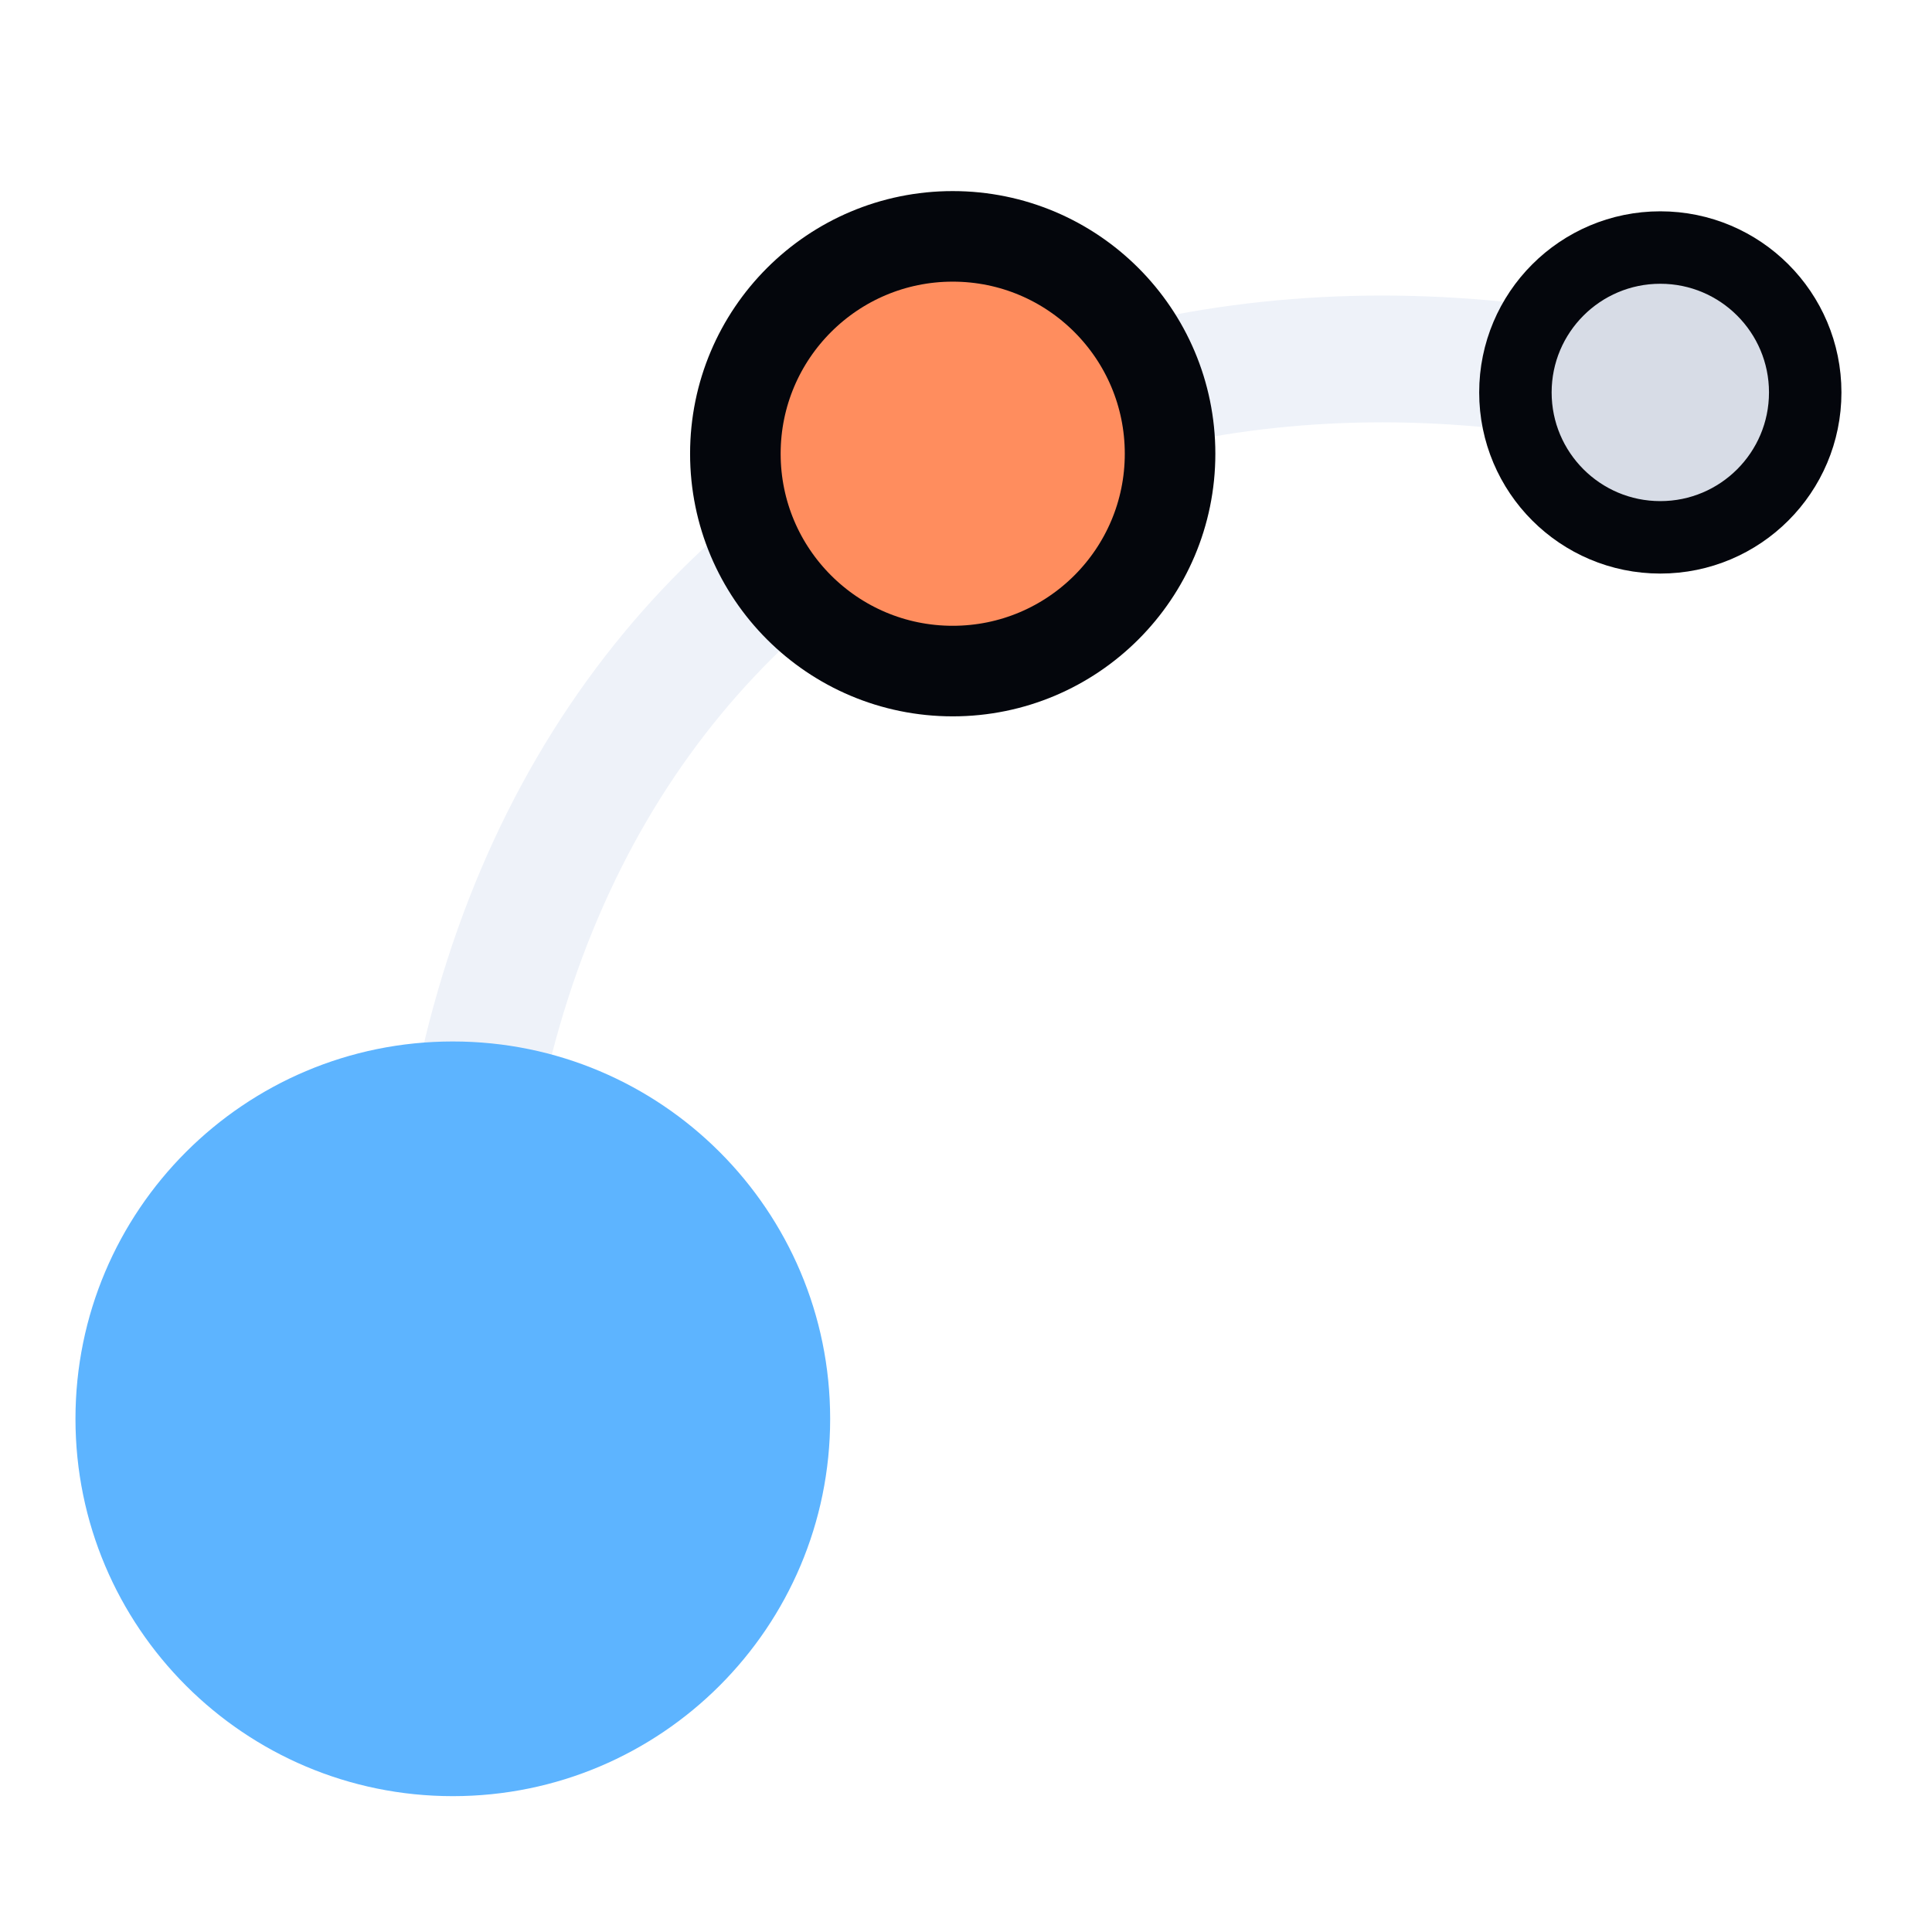
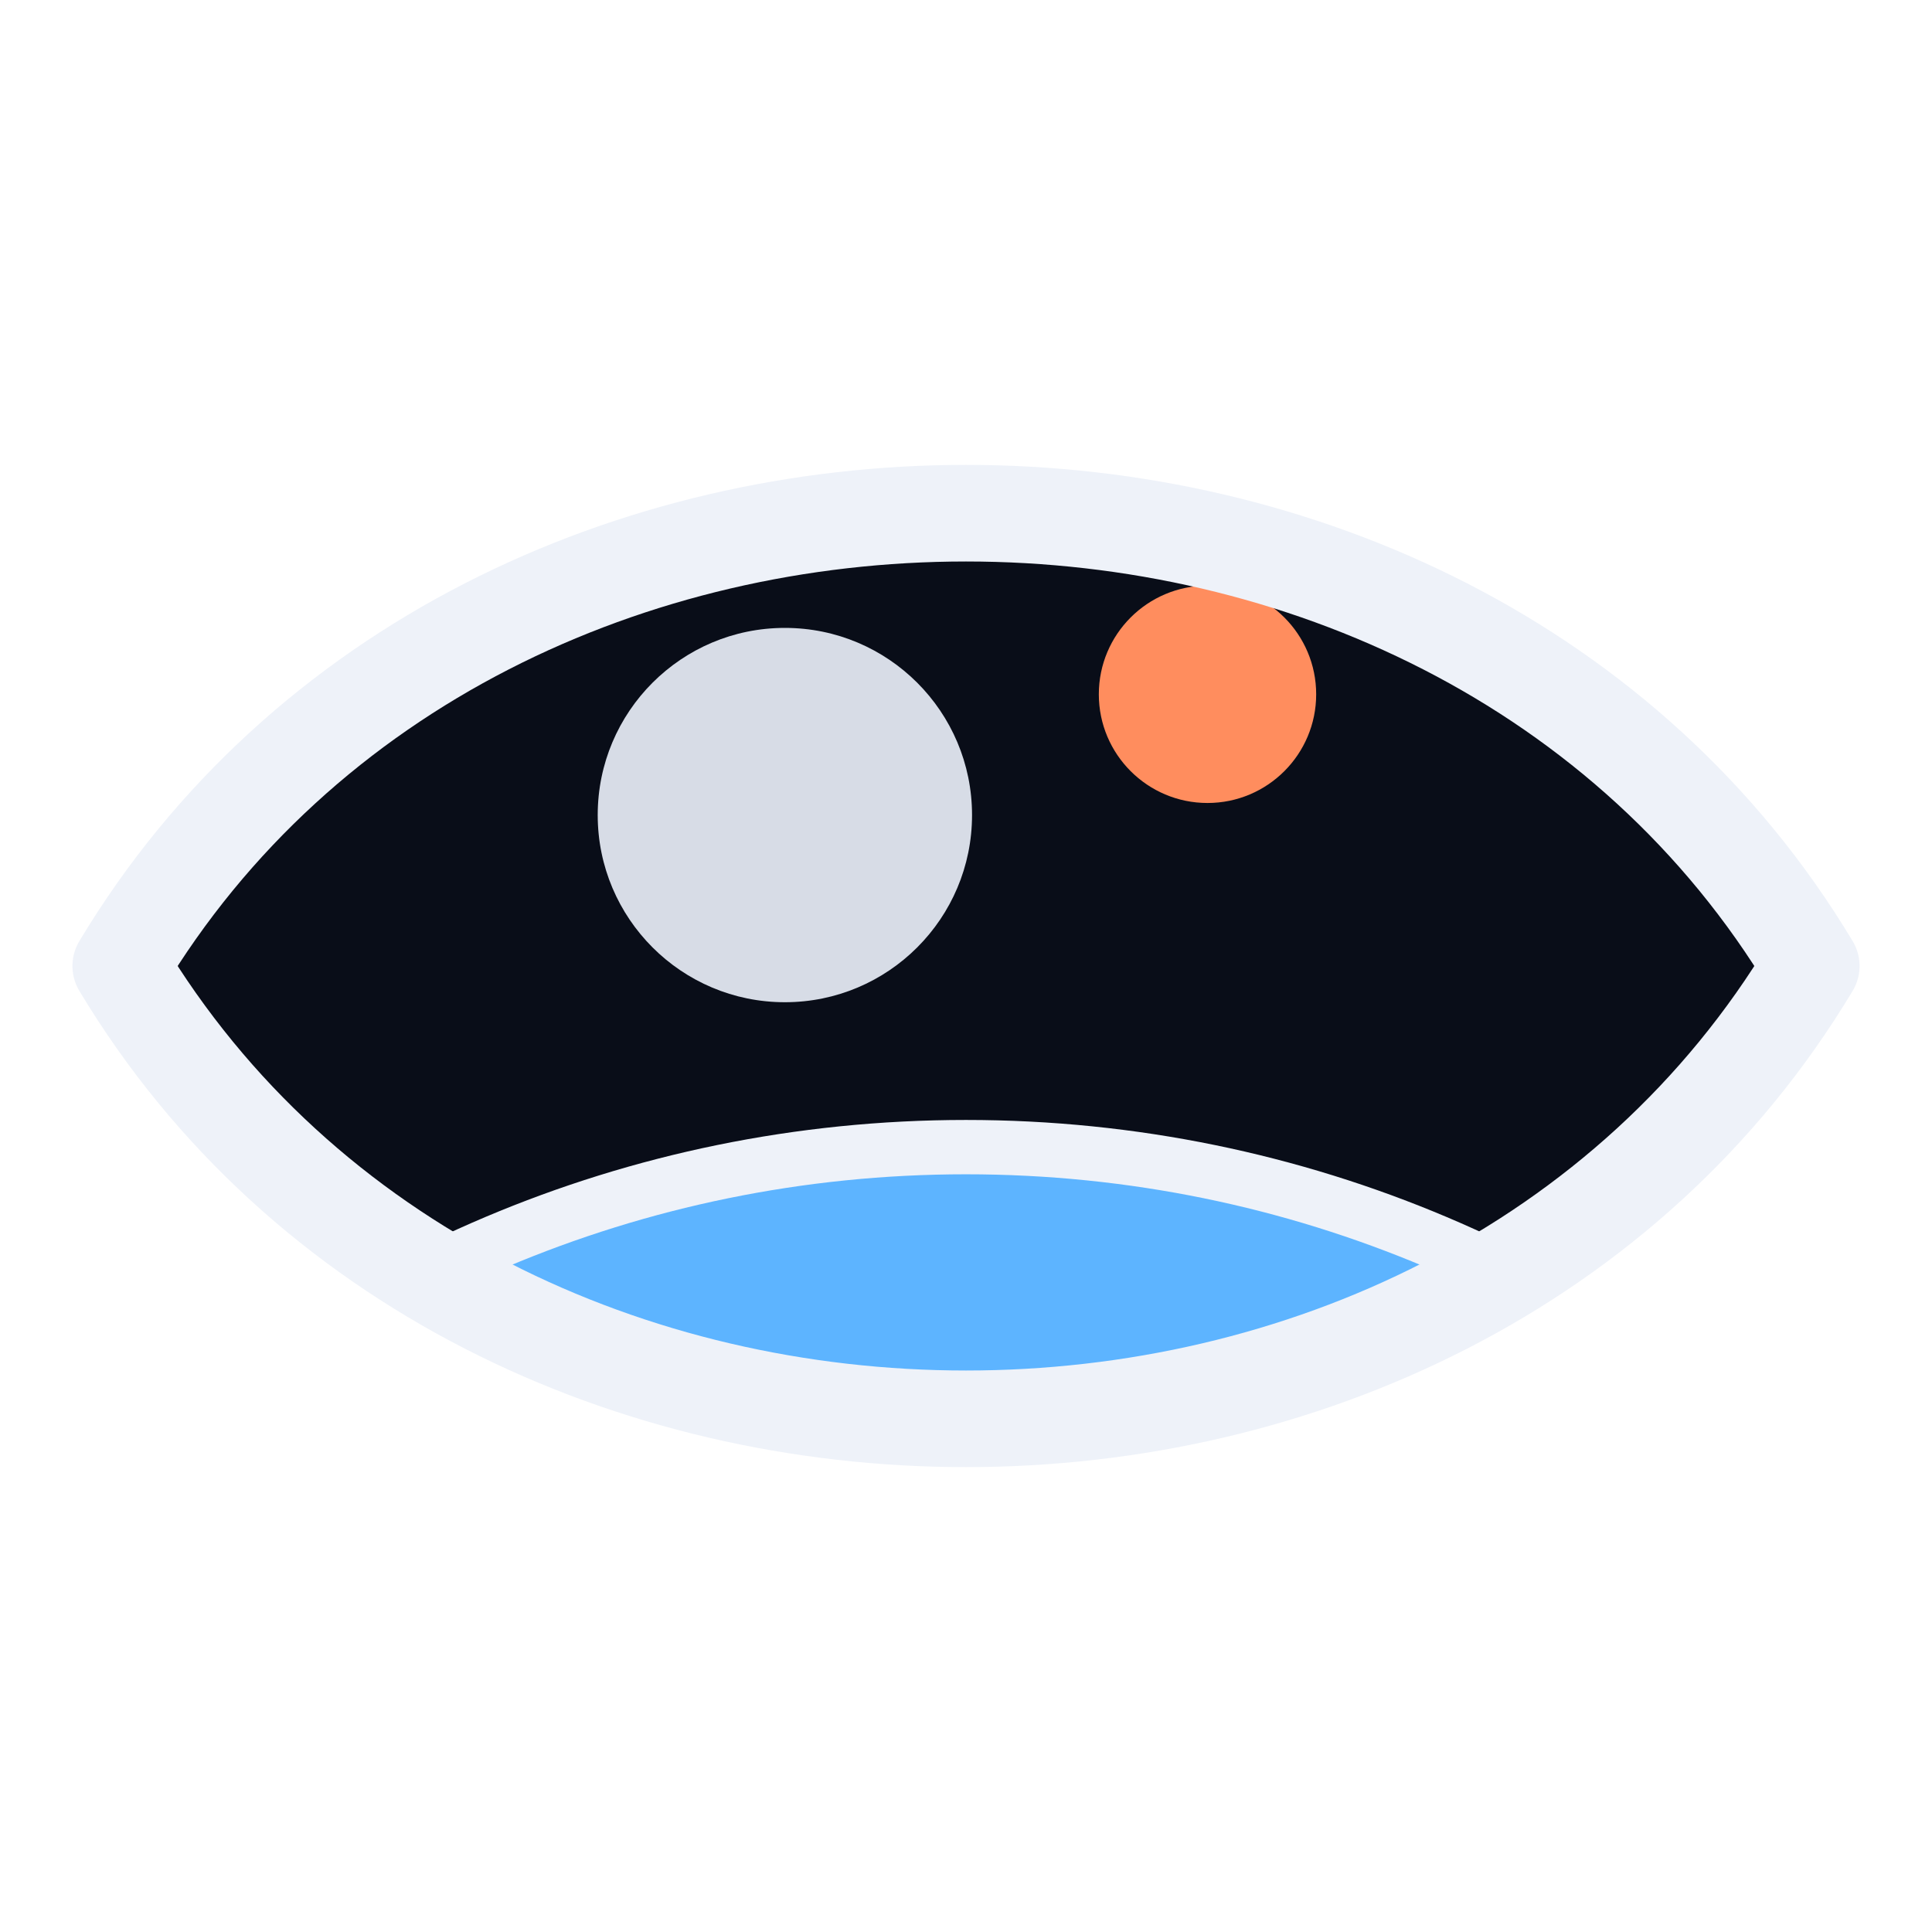
<svg xmlns="http://www.w3.org/2000/svg" viewBox="0 0 64 64" role="img">
-   <path d="M15,47 C14,20 34,8 55,13" fill="none" stroke="#eef2f9" stroke-width="4.2" stroke-linecap="round" />
-   <circle cx="15" cy="47" r="12.5" fill="#5db4ff" />
-   <circle cx="31.56" cy="15.03" r="7.2" fill="#ff8d5e" stroke="#04060c" stroke-width="3" />
-   <circle cx="55" cy="13" r="4.8" fill="#d7dce6" stroke="#04060c" stroke-width="2.4" />
+   <defs>
+     <clipPath id="tv-lens">
+       <path d="M4 32 C16 12 48 12 60 32 C48 52 16 52 4 32 Z" />
+     </clipPath>
+   </defs>
+   <g clip-path="url(#tv-lens)">
+     <rect width="64" height="64" fill="#090d18" />
+     <circle cx="32" cy="78" r="40" fill="#5db4ff" />
+     <circle cx="32" cy="78" r="40" fill="none" stroke="#eef2f9" stroke-width="1.8" />
+     <circle cx="26" cy="27" r="6.2" fill="#d7dce6" />
+     <circle cx="40" cy="23" r="3.6" fill="#ff8d5e" />
+   </g>
+   <path d="M4 32 C16 12 48 12 60 32 C48 52 16 52 4 32 Z" fill="none" stroke="#eef2f9" stroke-width="3.2" stroke-linejoin="round" />
</svg>
